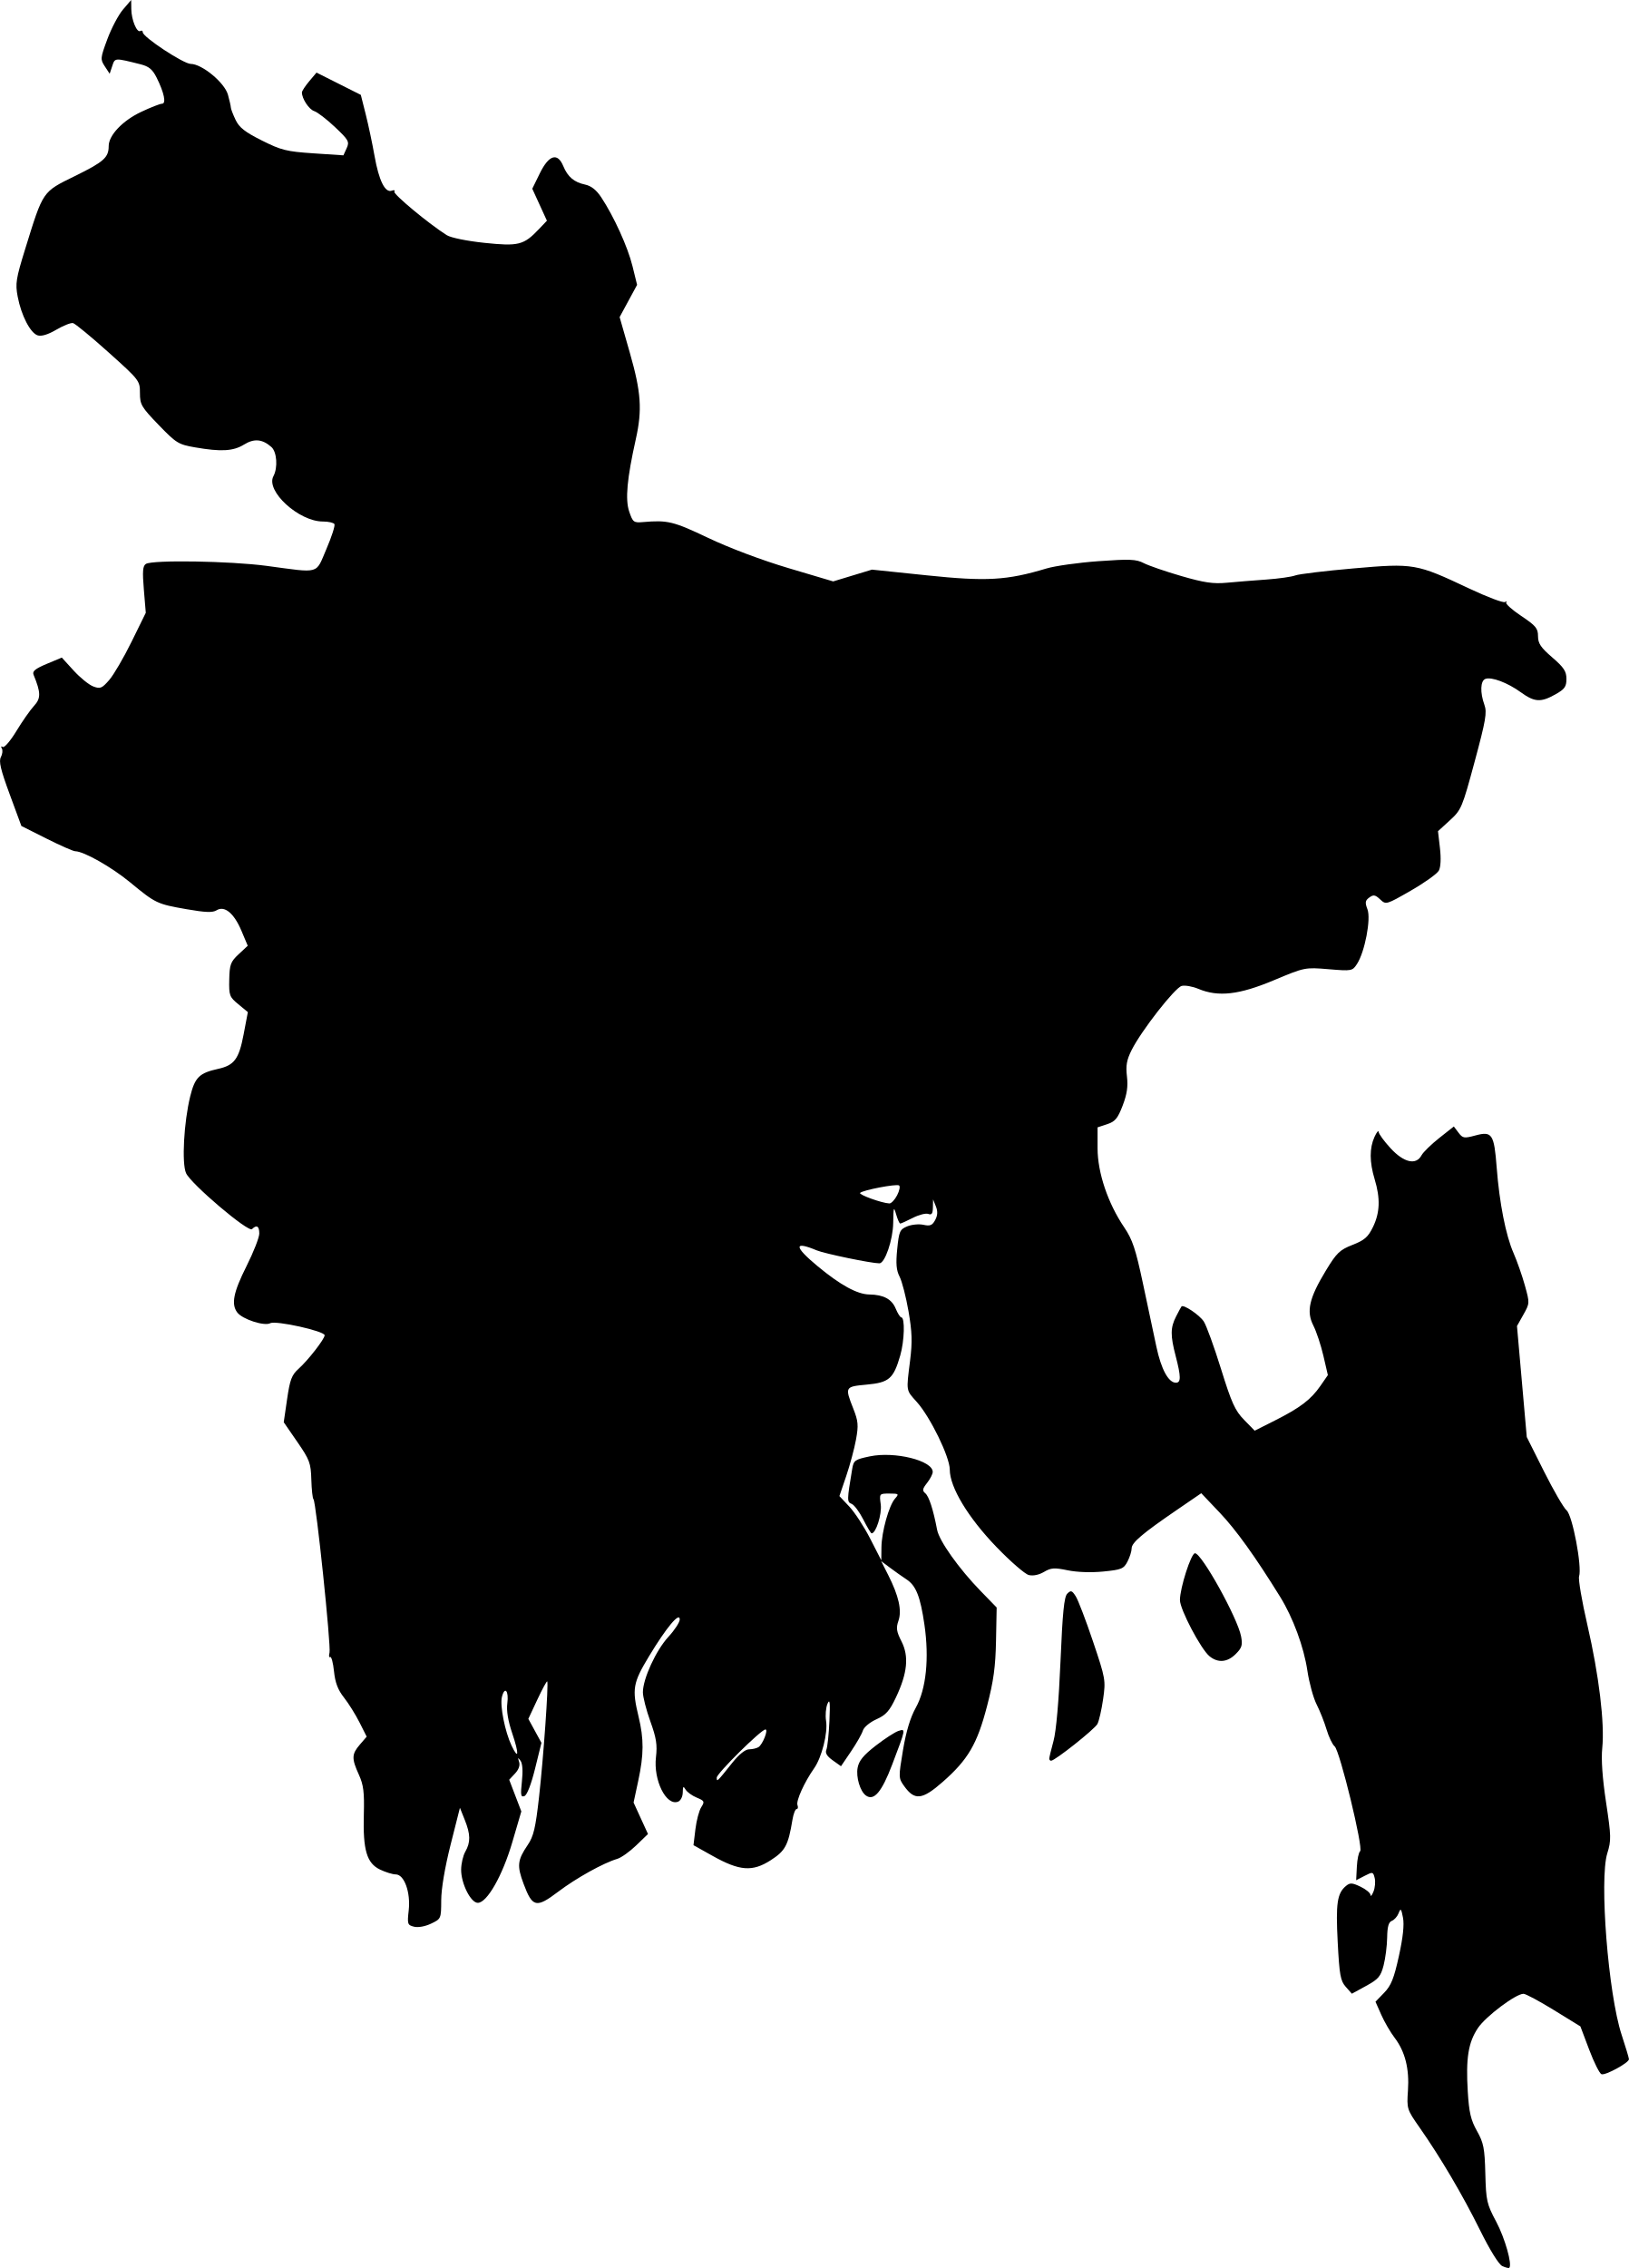
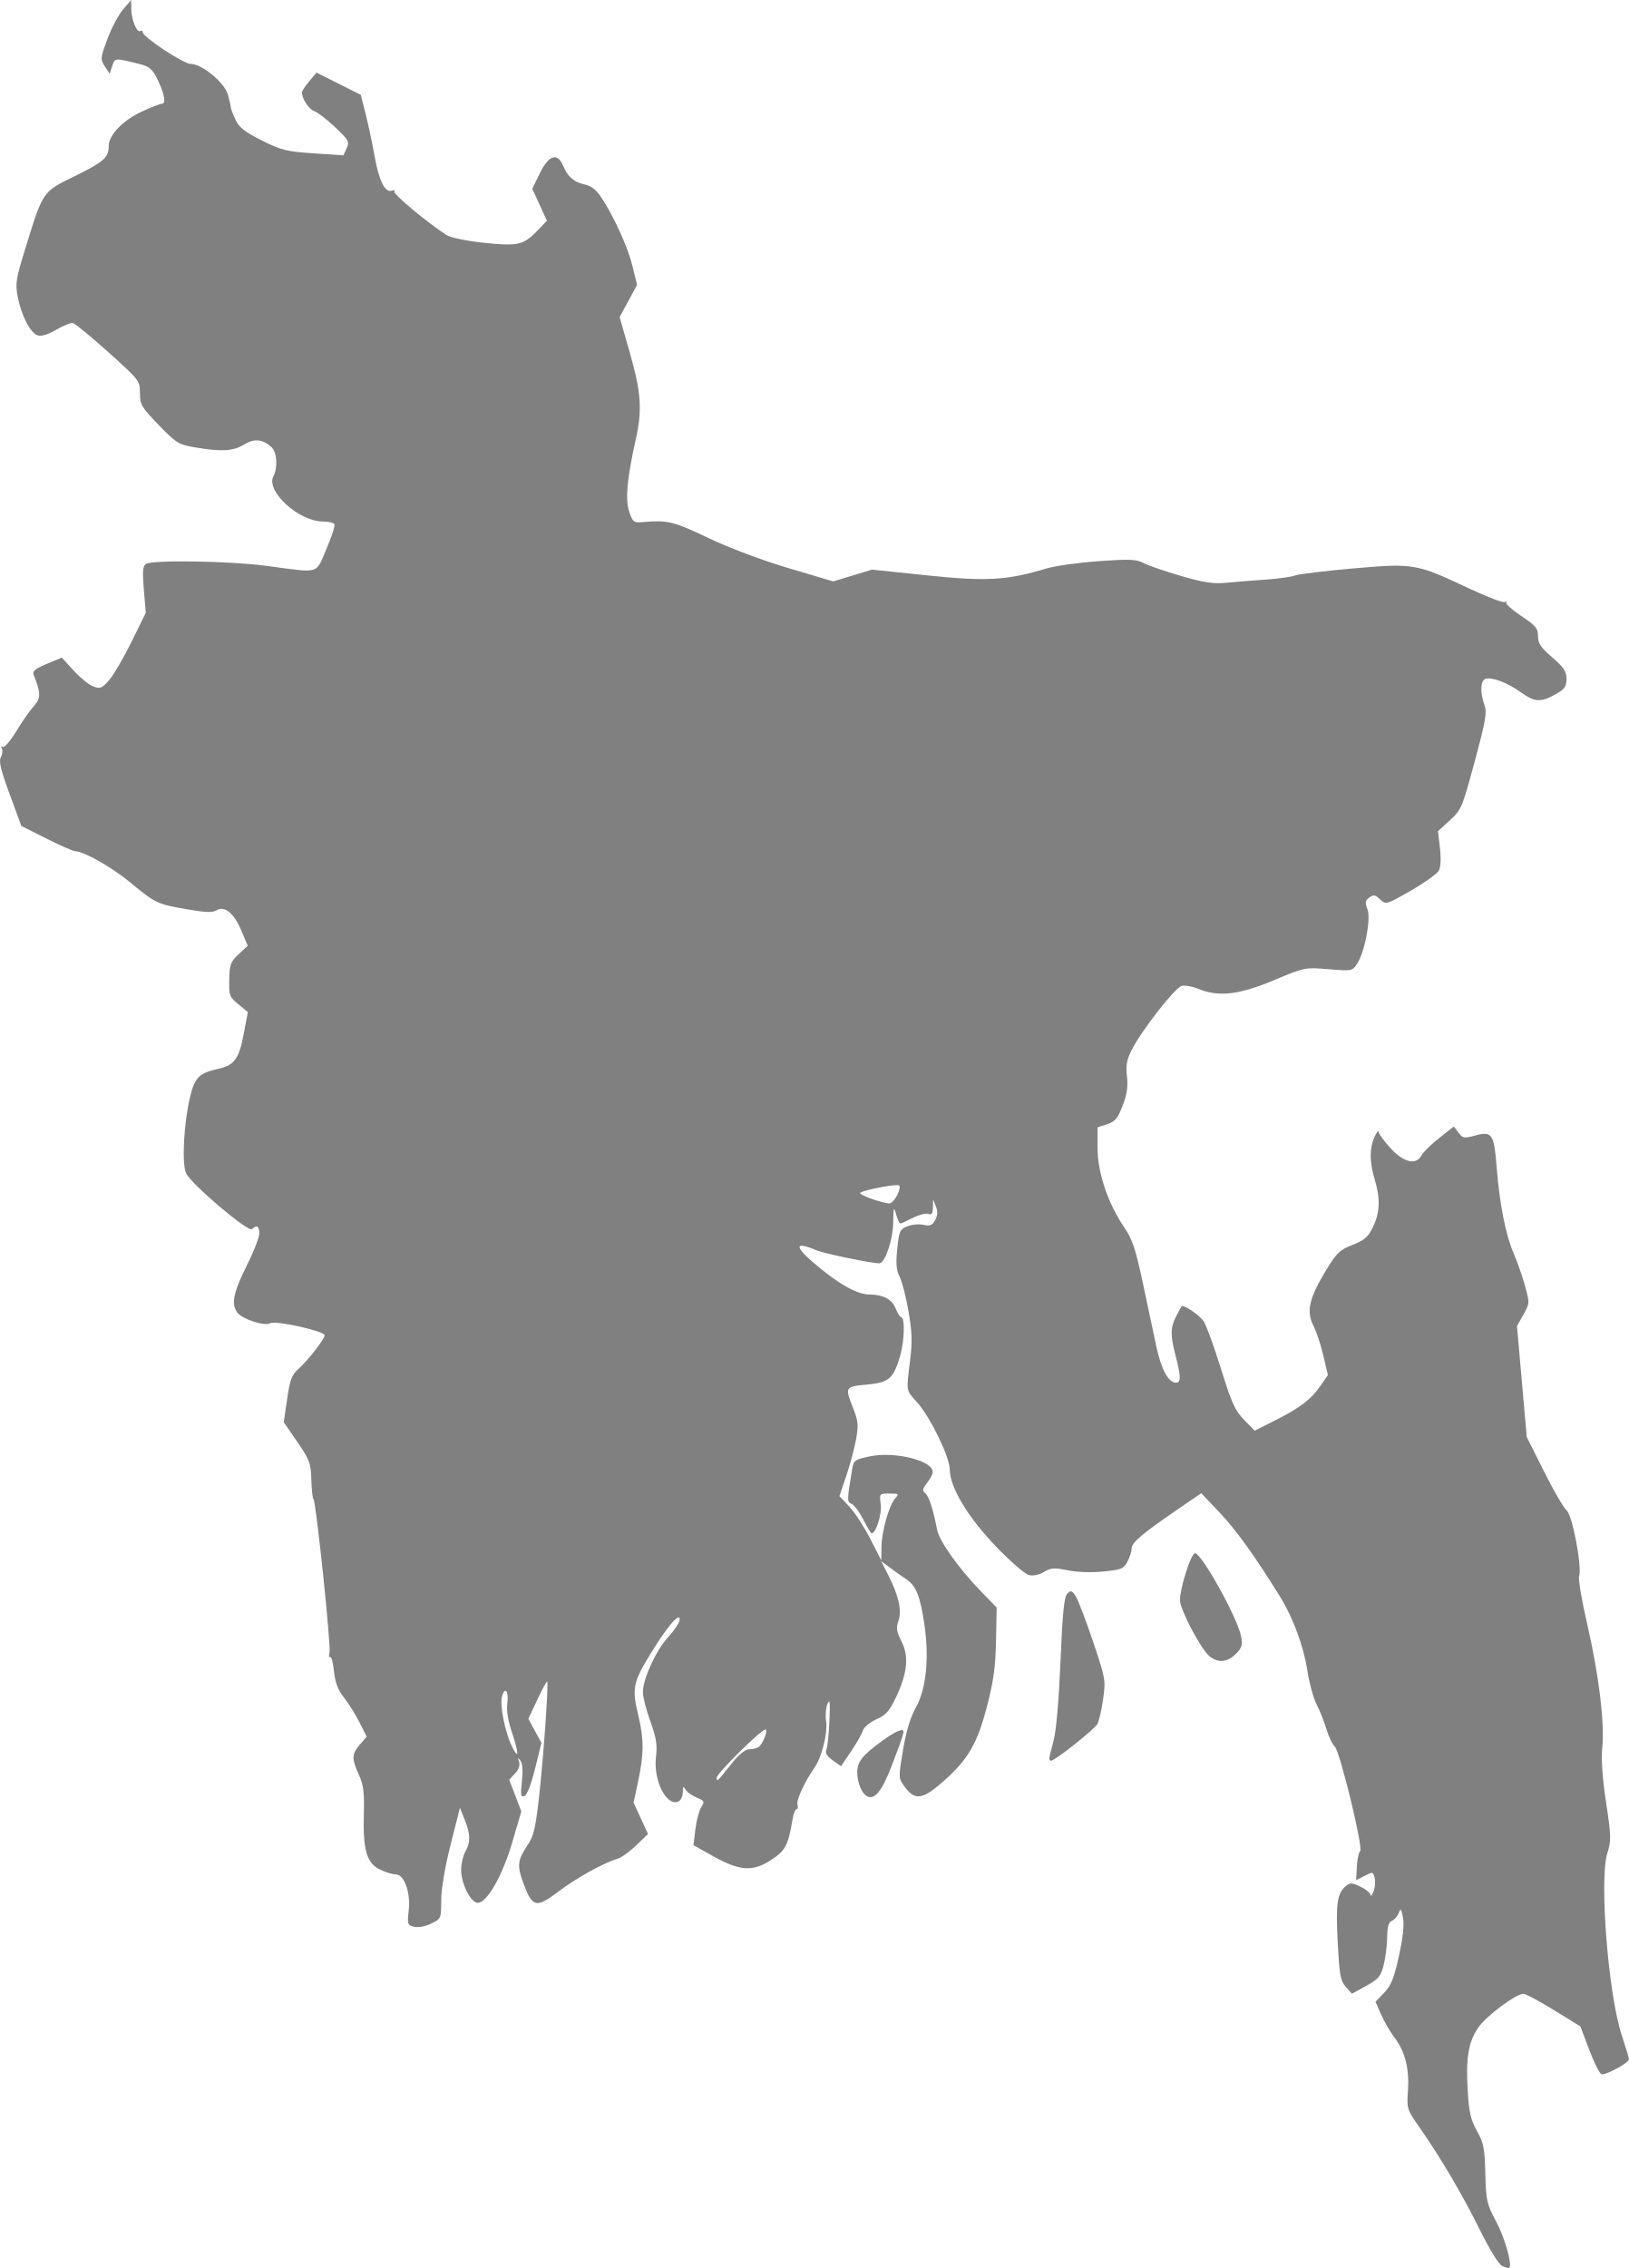
<svg xmlns="http://www.w3.org/2000/svg" viewBox="0 0 573.234 797.978">
  <g transform="translate(-85.195 -99.862)">
-     <path d="m613.88 897.17c-1.227-0.562-4.375-5.638-7.831-12.626-6.138-12.411-13.875-25.543-21.298-36.15-4.445-6.351-4.516-6.579-4.077-13 0.525-7.686-1.01-13.732-4.72-18.597-1.456-1.909-3.561-5.537-4.678-8.061l-2.03-4.589 3.046-3.144c2.464-2.543 3.457-5.015 5.198-12.933 1.441-6.555 1.915-11.015 1.435-13.5-0.624-3.231-0.821-3.438-1.52-1.6-0.442 1.161-1.516 2.384-2.387 2.719-1.153 0.442-1.606 2.046-1.664 5.889-0.044 2.905-0.607 7.306-1.25 9.781-1.018 3.916-1.818 4.855-6.17 7.237l-5 2.737-2.144-2.419c-1.87-2.111-2.233-4.119-2.84-15.737-0.714-13.654-0.191-17.182 2.928-19.771 1.408-1.169 2.163-1.128 5.104 0.275 1.899 0.905 3.481 2.216 3.515 2.912s0.508 0.152 1.052-1.21 0.73-3.506 0.414-4.764c-0.551-2.197-0.692-2.227-3.546-0.751l-2.972 1.537 0.245-4.773c0.135-2.625 0.653-5.068 1.152-5.429 1.234-0.892-7.149-35.384-8.966-36.892-0.789-0.655-2.066-3.316-2.838-5.914s-2.348-6.576-3.503-8.841-2.622-7.622-3.259-11.903c-1.235-8.302-5.048-18.64-9.572-25.949-8.784-14.192-15.514-23.565-21.269-29.623l-6.5-6.842-8.5 5.818c-12.278 8.403-16 11.568-16 13.602-2e-5 0.99-0.656 3.067-1.457 4.617-1.324 2.56-2.102 2.881-8.534 3.514-4.256 0.419-9.249 0.247-12.525-0.434-4.689-0.973-5.851-0.893-8.339 0.576-1.779 1.051-3.836 1.47-5.348 1.091-1.352-0.339-6.479-4.79-11.395-9.89-9.978-10.354-16.402-21.004-16.402-27.192 0-4.462-6.868-18.543-11.626-23.834-3.83-4.26-3.717-3.562-2.343-14.522 0.827-6.596 0.716-10.036-0.559-17.388-0.875-5.041-2.279-10.497-3.12-12.124-1.169-2.26-1.369-4.562-0.848-9.753 0.627-6.245 0.912-6.89 3.523-7.971 1.562-0.647 4.135-0.892 5.718-0.545 2.342 0.514 3.107 0.201 4.116-1.684 0.874-1.633 0.948-3.045 0.253-4.788l-0.987-2.472-0.063 2.857c-0.048 2.163-0.442 2.712-1.621 2.259-0.857-0.329-3.314 0.298-5.46 1.393s-4.132 1.991-4.414 1.991-0.934-1.462-1.45-3.25c-0.84-2.91-0.948-2.593-1.029 3.04-0.085 5.936-2.918 14.215-4.861 14.207-2.884-0.013-19.273-3.406-22.046-4.564-8.186-3.42-8.047-1.353 0.379 5.629 7.975 6.609 13.881 9.833 18.122 9.893 5 0.071 7.896 1.619 9.28 4.961 0.703 1.696 1.585 3.084 1.961 3.084 1.36 0 1.13 8.296-0.373 13.468-2.367 8.142-3.911 9.476-11.802 10.201-7.654 0.703-7.714 0.81-4.724 8.396 1.763 4.473 1.889 5.891 0.974 10.939-0.578 3.19-2.13 8.969-3.447 12.842l-2.395 7.042 3.472 3.682c1.91 2.025 5.227 7.113 7.371 11.306l3.899 7.625 0.05-4.569c0.06-5.5 2.649-14.762 4.802-17.182 1.451-1.631 1.315-1.75-2.002-1.75-3.551 0-3.558 0.01-3.045 3.837 0.455 3.393-1.685 10.163-3.214 10.163-0.252 0-1.569-2.194-2.928-4.875s-3.206-5.157-4.104-5.502c-1.665-0.639-1.656-1.185 0.209-12.323 0.498-2.974 0.935-3.284 6.184-4.386 8.759-1.838 22.148 1.471 22.148 5.474 0 0.738-0.894 2.478-1.986 3.866-1.65 2.098-1.756 2.715-0.625 3.654 1.295 1.075 2.798 5.723 4.151 12.839 0.749 3.94 7.682 13.689 15.325 21.548l5.635 5.795-0.227 11.705c-0.178 9.173-0.86 14.14-3.152 22.965-3.473 13.369-6.682 18.855-15.622 26.704-7.216 6.335-9.879 6.62-13.56 1.45-1.999-2.807-2.007-3.059-0.405-12.639 1.104-6.603 2.571-11.456 4.522-14.958 3.634-6.525 4.754-17.357 3.02-29.215-1.452-9.93-2.954-13.712-6.324-15.917-1.416-0.927-4.001-2.754-5.743-4.06l-3.168-2.375 2.479 4.892c3.731 7.363 4.88 12.49 3.614 16.122-0.884 2.535-0.7 3.773 1.079 7.26 2.673 5.239 2.088 11.144-1.95 19.681-2.275 4.81-3.51 6.194-6.894 7.72-2.312 1.043-4.399 2.785-4.751 3.967-0.345 1.159-2.22 4.455-4.165 7.324l-3.537 5.216-2.921-2.08c-2.037-1.45-2.71-2.575-2.224-3.716 0.383-0.9 0.866-5.462 1.074-10.137 0.294-6.627 0.144-7.955-0.683-6.027-0.583 1.36-0.808 4.06-0.499 6 0.675 4.242-1.503 12.862-4.227 16.727-3.41 4.84-6.396 11.437-5.835 12.897 0.296 0.772 0.16 1.403-0.302 1.403s-1.119 1.688-1.46 3.75c-1.496 9.063-2.522 10.968-7.693 14.286-6.395 4.104-10.899 3.764-20.376-1.535l-6.763-3.782 0.678-5.609c0.373-3.085 1.297-6.575 2.053-7.756 1.269-1.981 1.145-2.243-1.604-3.381-1.639-0.679-3.405-1.963-3.925-2.853-0.766-1.312-0.952-1.117-0.976 1.024-0.017 1.497-0.736 2.914-1.657 3.267-4.172 1.601-8.725-7.565-7.775-15.652 0.513-4.361 0.138-6.748-1.983-12.628-1.438-3.988-2.615-8.582-2.615-10.21 0-4.748 4.614-14.779 8.975-19.509 2.214-2.402 4.012-5.164 3.996-6.139-0.045-2.732-4.701 2.847-10.793 12.933-5.708 9.45-6.064 11.497-3.698 21.294 1.902 7.878 1.873 13.309-0.119 22.583l-1.639 7.629 2.535 5.538 2.535 5.538-4.146 3.999c-2.28 2.199-5.271 4.331-6.646 4.737-4.89 1.443-14.475 6.769-20.805 11.561-7.728 5.85-9.068 5.545-12.181-2.776-2.385-6.373-2.179-8.312 1.445-13.653 2.082-3.068 2.763-5.951 3.998-16.927 1.544-13.724 3.399-39.929 2.877-40.628-0.164-0.22-1.727 2.653-3.472 6.383l-3.174 6.782 2.305 4.219 2.305 4.219-2.243 9.077c-1.369 5.542-2.829 9.302-3.747 9.654-1.274 0.489-1.409-0.306-0.881-5.179 0.394-3.642 0.212-6.308-0.495-7.257-0.93-1.247-1.014-1.179-0.496 0.405 0.396 1.211-0.127 2.703-1.432 4.092l-2.054 2.187 2.134 5.577 2.134 5.577-3.175 10.831c-3.452 11.777-8.891 21.331-12.142 21.331-2.484 0-5.909-6.84-5.863-11.71 0.019-2.084 0.679-4.915 1.465-6.29 1.897-3.318 1.849-6.088-0.196-11.197l-1.696-4.238-3.278 12.967c-2.014 7.967-3.288 15.499-3.304 19.532-0.026 6.526-0.048 6.575-3.575 8.257-2.084 0.994-4.559 1.439-5.996 1.078-2.302-0.578-2.413-0.92-1.869-5.757 0.713-6.331-1.567-12.643-4.566-12.643-1.074 0-3.549-0.761-5.5-1.691-4.707-2.244-6.07-6.86-5.73-19.392 0.213-7.836-0.105-10.388-1.743-14-2.598-5.727-2.549-7.223 0.351-10.594l2.399-2.789-2.529-5.017c-1.391-2.759-3.852-6.697-5.469-8.75-2.141-2.719-3.094-5.225-3.507-9.224-0.312-3.02-0.913-5.277-1.336-5.016s-0.531-0.435-0.24-1.548c0.588-2.249-4.737-53.187-5.644-53.979-0.315-0.275-0.655-3.376-0.756-6.891-0.168-5.856-0.582-6.969-4.947-13.298l-4.763-6.908 1.183-8.118c1.004-6.888 1.619-8.509 4.06-10.702 3.361-3.018 9.15-10.467 9.15-11.773 0-1.472-17.183-5.283-19.128-4.242-2.096 1.122-9.828-1.397-11.622-3.786-2.196-2.925-1.363-7.097 3.25-16.283 2.475-4.928 4.5-10.094 4.5-11.48 0-2.631-0.927-3.193-2.564-1.556-1.261 1.261-21.478-15.89-23.199-19.681-1.569-3.456-0.78-17.993 1.47-27.076 1.649-6.658 3.195-8.177 9.794-9.624 5.686-1.247 7.332-3.457 8.965-12.029l1.514-7.947-3.34-2.753c-3.142-2.59-3.332-3.106-3.209-8.697 0.117-5.312 0.47-6.261 3.319-8.922l3.188-2.978-2.218-5.266c-2.607-6.188-5.955-8.948-8.743-7.208-1.393 0.87-3.917 0.777-10.593-0.388-10.386-1.813-10.861-2.039-19.889-9.484-6.478-5.342-16.261-10.878-19.263-10.902-0.698-5e-3 -5.249-2.008-10.112-4.45l-8.842-4.441-4.117-11.165c-3.193-8.659-3.887-11.595-3.092-13.08 0.564-1.053 0.71-2.425 0.324-3.049-0.398-0.644-0.258-0.86 0.325-0.5 0.564 0.349 2.725-2.17 4.802-5.596s4.87-7.416 6.208-8.866c2.46-2.668 2.43-4.648-0.165-10.96-0.502-1.221 0.59-2.119 4.641-3.815l5.298-2.219 4.151 4.552c2.283 2.504 5.388 5.023 6.9 5.598 2.469 0.939 3.043 0.71 5.618-2.237 1.577-1.805 5.123-7.869 7.878-13.476l5.01-10.193-0.68-8.154c-0.539-6.462-0.389-8.338 0.722-9.041 2.319-1.468 29.65-1.03 42.443 0.681 19.168 2.563 17.188 3.122 21.085-5.945 1.855-4.315 3.121-8.253 2.814-8.75s-2.13-0.904-4.049-0.904c-8.483 0-20.211-10.732-17.422-15.943 1.621-3.03 1.234-8.568-0.72-10.283-3.19-2.801-6.061-3.053-9.633-0.845-3.771 2.331-8.061 2.576-17.207 0.983-5.9-1.027-6.626-1.475-12.832-7.903-6.076-6.293-6.578-7.15-6.578-11.215 0-4.339-0.157-4.542-11.089-14.347-6.099-5.47-11.706-10.088-12.46-10.262s-3.4 0.874-5.88 2.327c-2.931 1.718-5.226 2.415-6.557 1.993-2.585-0.821-5.784-7.018-7.04-13.642-0.869-4.581-0.599-6.292 2.637-16.733 6.397-20.639 5.969-20.012 17.526-25.69 10.161-4.993 11.863-6.503 11.863-10.53 0-3.79 4.874-8.935 11.38-12.013 3.366-1.592 6.691-2.896 7.389-2.896 1.562-9.7e-4 0.755-3.887-1.912-9.212-1.434-2.864-2.716-3.926-5.608-4.65-9.261-2.317-9.018-2.331-9.993 0.593l-0.909 2.728-1.702-2.597c-1.631-2.489-1.593-2.889 0.893-9.598 1.427-3.85 3.897-8.523 5.487-10.383l2.893-3.382 0.041 3.203c0.048 3.795 1.976 8.455 3.187 7.707 0.47-0.29 0.854-0.083 0.854 0.461 0 1.655 14.337 11.107 16.866 11.118 3.965 0.018 11.924 6.596 13.099 10.824 0.563 2.028 1.026 4.068 1.03 4.535s0.745 2.407 1.648 4.311c1.289 2.716 3.282 4.283 9.25 7.274 6.841 3.429 8.67 3.884 18.159 4.522l10.552 0.709 1.137-2.495c1.048-2.3 0.727-2.884-4.104-7.453-2.883-2.726-6.162-5.249-7.287-5.606-1.85-0.587-4.349-4.369-4.349-6.581 0-0.482 1.156-2.25 2.569-3.929l2.569-3.053 7.795 3.919 7.795 3.919 1.718 6.807c0.945 3.744 2.346 10.359 3.114 14.7 1.532 8.66 3.735 13.092 6.066 12.197 0.813-0.312 1.221-0.153 0.908 0.354-0.514 0.832 12.293 11.455 18.465 15.317 1.433 0.896 7.079 2.045 13.224 2.691 11.987 1.26 13.831 0.799 19.136-4.782l2.86-3.009-2.576-5.627-2.576-5.627 2.675-5.453c3.162-6.448 6.215-7.385 8.228-2.525 1.58 3.814 3.796 5.694 7.686 6.52 2.132 0.453 3.966 1.894 5.652 4.442 4.494 6.791 9.357 17.484 11.017 24.225l1.629 6.615-3.073 5.673-3.073 5.673 3.596 12.566c3.973 13.886 4.401 20.063 2.103 30.358-3.109 13.928-3.777 21.233-2.33 25.5 1.27 3.746 1.577 3.981 4.84 3.699 8.7-0.753 10.688-0.27 22.984 5.577 7.437 3.537 18.871 7.838 28.229 10.62l15.729 4.675 6.826-2.073 6.826-2.073 19.445 2.025c20.895 2.176 28.026 1.764 41.945-2.422 3.025-0.91 11.274-2.068 18.33-2.574 11.06-0.793 13.26-0.698 15.945 0.691 1.713 0.886 7.64 2.925 13.17 4.531 8.074 2.345 11.237 2.81 16.055 2.36 3.3-0.308 9.545-0.812 13.878-1.12s8.929-0.96 10.213-1.448 10.494-1.6 20.466-2.47c21.297-1.859 22.069-1.725 40.681 7.054 6.324 2.983 12.008 5.133 12.63 4.777s0.819-0.299 0.437 0.126 1.98 2.559 5.25 4.743c5.173 3.455 5.946 4.382 5.946 7.138 4e-4 2.56 0.96 3.993 5 7.473 4.097 3.528 5 4.894 5 7.566 0 2.747-0.613 3.605-3.886 5.444-5.151 2.895-7.34 2.758-12.201-0.764-4.652-3.369-10.314-5.495-12.454-4.674-1.741 0.668-1.891 4.785-0.332 9.097 0.973 2.69 0.504 5.424-3.422 19.978-4.385 16.254-4.699 16.999-8.728 20.681l-4.179 3.82 0.688 5.927c0.425 3.662 0.277 6.694-0.388 7.936-0.591 1.105-5.017 4.272-9.835 7.038-8.71 5.001-8.771 5.018-10.824 3.09-1.731-1.626-2.347-1.733-3.811-0.662s-1.567 1.752-0.647 4.17c1.292 3.398-0.944 15.033-3.695 19.233-1.616 2.466-1.835 2.506-9.993 1.826-8.313-0.692-8.378-0.679-19.287 3.897-12.192 5.115-19.516 5.948-26.527 3.019-2.07-0.865-4.713-1.331-5.872-1.036-2.371 0.603-14.203 15.75-17.614 22.548-1.751 3.49-2.105 5.474-1.655 9.276 0.422 3.566 0.026 6.265-1.508 10.274-1.736 4.535-2.641 5.622-5.456 6.551l-3.375 1.114v7.359c0 8.582 3.63 19.344 9.393 27.849 2.887 4.26 4.006 7.612 6.56 19.637l4.75 22.353c1.687 7.93 4.249 12.647 6.869 12.647 1.817 0 1.8-2.148-0.073-9.339-1.912-7.341-1.888-9.998 0.127-13.961 0.895-1.76 1.753-3.346 1.907-3.524 0.701-0.81 6.339 2.981 7.84 5.272 0.919 1.403 3.645 8.903 6.058 16.666 3.728 11.997 4.947 14.69 8.122 17.941l3.735 3.825 7.101-3.576c8.911-4.487 12.677-7.349 16.02-12.173l2.637-3.806-1.58-6.814c-0.869-3.748-2.462-8.542-3.54-10.655-2.534-4.968-1.464-9.629 4.446-19.356 3.76-6.188 4.845-7.232 9.36-9 4.216-1.651 5.47-2.746 7.187-6.277 2.458-5.053 2.635-10.078 0.591-16.814-1.834-6.046-1.85-10.972-0.047-14.909 0.756-1.65 1.41-2.427 1.455-1.728s1.938 3.287 4.209 5.75c4.661 5.057 8.969 6.035 10.877 2.47 0.591-1.104 3.391-3.839 6.223-6.077l5.148-4.069 1.633 2.164c1.509 2 1.964 2.075 6.009 0.986 5.818-1.567 6.535-0.481 7.438 11.271 0.961 12.508 3.199 23.883 5.919 30.086 1.242 2.831 3.041 7.966 3.998 11.412 1.728 6.219 1.724 6.294-0.517 10.282l-2.258 4.017 1.722 19.523 1.722 19.523 6.069 12.107c3.338 6.659 6.914 12.822 7.947 13.695 2.067 1.749 5.485 19.81 4.397 23.238-0.327 1.031 0.989 8.732 2.925 17.113 4.07 17.617 6.119 34.586 5.226 43.294-0.408 3.979 0.056 10.579 1.341 19.086 1.807 11.963 1.842 13.399 0.432 17.931-2.851 9.163 0.331 49.534 5.029 63.804 1.426 4.333 2.594 8.225 2.594 8.649 0 1.257-8.319 5.789-9.672 5.269-0.685-0.263-2.633-4.155-4.329-8.648l-3.084-8.17-9.323-5.739c-5.128-3.156-9.946-5.737-10.707-5.735-2.7 6e-3 -13.271 7.941-16.007 12.014-3.425 5.1-4.314 10.633-3.598 22.392 0.448 7.352 1.066 10.003 3.233 13.859 2.347 4.176 2.712 6.038 2.945 15 0.248 9.566 0.498 10.668 3.836 16.937 3.074 5.772 5.732 15.19 4.577 16.217-0.204 0.181-1.294-0.094-2.423-0.611zm-271-177.06c2.369-2.969 4.59-4.756 5.921-4.765 1.171-8e-3 2.664-0.355 3.317-0.77 1.482-0.942 3.558-6.214 2.446-6.214-1.496 0-17.146 15.477-17.14 16.95 7e-3 1.62 0.028 1.6 5.456-5.2zm-77.418-10.377c-1.486-4.399-2.078-7.987-1.738-10.524 0.595-4.434-0.907-6.239-1.899-2.284-0.756 3.011 1.084 12.272 3.406 17.141 2.531 5.308 2.662 2.861 0.231-4.334zm135.44-189.32c0.837-1.619 1.14-3.179 0.674-3.467-0.985-0.608-12.705 1.638-13.692 2.624-0.616 0.616 7.518 3.56 10.271 3.717 0.673 0.038 1.909-1.255 2.746-2.874zm-10.991 211.18c-2.025-1.458-3.524-6.48-2.91-9.752 0.468-2.494 2.041-4.412 6.381-7.783 3.168-2.46 6.77-4.794 8.004-5.185 2.61-0.828 2.616-0.864-2.233 11.877-3.68 9.667-6.416 12.877-9.241 10.843zm64.532-12.985c7e-3 -0.412 0.686-3.225 1.509-6.25 0.928-3.408 1.857-14.027 2.443-27.919 0.728-17.256 1.279-22.752 2.392-23.866 1.262-1.262 1.641-1.144 2.969 0.919 0.837 1.301 3.569 8.441 6.069 15.866 4.425 13.139 4.521 13.683 3.569 20.329-0.538 3.756-1.441 7.696-2.008 8.755-0.993 1.856-14.946 12.916-16.294 12.916-0.364 0-0.656-0.338-0.649-0.75zm56.381-36.022c-3.029-2.484-10.393-16.473-10.393-19.743 0-4.247 3.93-16.485 5.295-16.485 2.361 0 15.018 22.818 16.224 29.25 0.578 3.08 0.29 4.032-1.873 6.195-2.96 2.96-6.259 3.239-9.253 0.783z" />
+     <path fill="#808080" d="m613.88 897.17c-1.227-0.562-4.375-5.638-7.831-12.626-6.138-12.411-13.875-25.543-21.298-36.15-4.445-6.351-4.516-6.579-4.077-13 0.525-7.686-1.01-13.732-4.72-18.597-1.456-1.909-3.561-5.537-4.678-8.061l-2.03-4.589 3.046-3.144c2.464-2.543 3.457-5.015 5.198-12.933 1.441-6.555 1.915-11.015 1.435-13.5-0.624-3.231-0.821-3.438-1.52-1.6-0.442 1.161-1.516 2.384-2.387 2.719-1.153 0.442-1.606 2.046-1.664 5.889-0.044 2.905-0.607 7.306-1.25 9.781-1.018 3.916-1.818 4.855-6.17 7.237l-5 2.737-2.144-2.419c-1.87-2.111-2.233-4.119-2.84-15.737-0.714-13.654-0.191-17.182 2.928-19.771 1.408-1.169 2.163-1.128 5.104 0.275 1.899 0.905 3.481 2.216 3.515 2.912s0.508 0.152 1.052-1.21 0.73-3.506 0.414-4.764c-0.551-2.197-0.692-2.227-3.546-0.751l-2.972 1.537 0.245-4.773c0.135-2.625 0.653-5.068 1.152-5.429 1.234-0.892-7.149-35.384-8.966-36.892-0.789-0.655-2.066-3.316-2.838-5.914s-2.348-6.576-3.503-8.841-2.622-7.622-3.259-11.903c-1.235-8.302-5.048-18.64-9.572-25.949-8.784-14.192-15.514-23.565-21.269-29.623l-6.5-6.842-8.5 5.818c-12.278 8.403-16 11.568-16 13.602-2e-5 0.99-0.656 3.067-1.457 4.617-1.324 2.56-2.102 2.881-8.534 3.514-4.256 0.419-9.249 0.247-12.525-0.434-4.689-0.973-5.851-0.893-8.339 0.576-1.779 1.051-3.836 1.47-5.348 1.091-1.352-0.339-6.479-4.79-11.395-9.89-9.978-10.354-16.402-21.004-16.402-27.192 0-4.462-6.868-18.543-11.626-23.834-3.83-4.26-3.717-3.562-2.343-14.522 0.827-6.596 0.716-10.036-0.559-17.388-0.875-5.041-2.279-10.497-3.12-12.124-1.169-2.26-1.369-4.562-0.848-9.753 0.627-6.245 0.912-6.89 3.523-7.971 1.562-0.647 4.135-0.892 5.718-0.545 2.342 0.514 3.107 0.201 4.116-1.684 0.874-1.633 0.948-3.045 0.253-4.788l-0.987-2.472-0.063 2.857c-0.048 2.163-0.442 2.712-1.621 2.259-0.857-0.329-3.314 0.298-5.46 1.393s-4.132 1.991-4.414 1.991-0.934-1.462-1.45-3.25c-0.84-2.91-0.948-2.593-1.029 3.04-0.085 5.936-2.918 14.215-4.861 14.207-2.884-0.013-19.273-3.406-22.046-4.564-8.186-3.42-8.047-1.353 0.379 5.629 7.975 6.609 13.881 9.833 18.122 9.893 5 0.071 7.896 1.619 9.28 4.961 0.703 1.696 1.585 3.084 1.961 3.084 1.36 0 1.13 8.296-0.373 13.468-2.367 8.142-3.911 9.476-11.802 10.201-7.654 0.703-7.714 0.81-4.724 8.396 1.763 4.473 1.889 5.891 0.974 10.939-0.578 3.19-2.13 8.969-3.447 12.842l-2.395 7.042 3.472 3.682c1.91 2.025 5.227 7.113 7.371 11.306l3.899 7.625 0.05-4.569c0.06-5.5 2.649-14.762 4.802-17.182 1.451-1.631 1.315-1.75-2.002-1.75-3.551 0-3.558 0.01-3.045 3.837 0.455 3.393-1.685 10.163-3.214 10.163-0.252 0-1.569-2.194-2.928-4.875s-3.206-5.157-4.104-5.502c-1.665-0.639-1.656-1.185 0.209-12.323 0.498-2.974 0.935-3.284 6.184-4.386 8.759-1.838 22.148 1.471 22.148 5.474 0 0.738-0.894 2.478-1.986 3.866-1.65 2.098-1.756 2.715-0.625 3.654 1.295 1.075 2.798 5.723 4.151 12.839 0.749 3.94 7.682 13.689 15.325 21.548l5.635 5.795-0.227 11.705c-0.178 9.173-0.86 14.14-3.152 22.965-3.473 13.369-6.682 18.855-15.622 26.704-7.216 6.335-9.879 6.62-13.56 1.45-1.999-2.807-2.007-3.059-0.405-12.639 1.104-6.603 2.571-11.456 4.522-14.958 3.634-6.525 4.754-17.357 3.02-29.215-1.452-9.93-2.954-13.712-6.324-15.917-1.416-0.927-4.001-2.754-5.743-4.06l-3.168-2.375 2.479 4.892c3.731 7.363 4.88 12.49 3.614 16.122-0.884 2.535-0.7 3.773 1.079 7.26 2.673 5.239 2.088 11.144-1.95 19.681-2.275 4.81-3.51 6.194-6.894 7.72-2.312 1.043-4.399 2.785-4.751 3.967-0.345 1.159-2.22 4.455-4.165 7.324l-3.537 5.216-2.921-2.08c-2.037-1.45-2.71-2.575-2.224-3.716 0.383-0.9 0.866-5.462 1.074-10.137 0.294-6.627 0.144-7.955-0.683-6.027-0.583 1.36-0.808 4.06-0.499 6 0.675 4.242-1.503 12.862-4.227 16.727-3.41 4.84-6.396 11.437-5.835 12.897 0.296 0.772 0.16 1.403-0.302 1.403s-1.119 1.688-1.46 3.75c-1.496 9.063-2.522 10.968-7.693 14.286-6.395 4.104-10.899 3.764-20.376-1.535l-6.763-3.782 0.678-5.609c0.373-3.085 1.297-6.575 2.053-7.756 1.269-1.981 1.145-2.243-1.604-3.381-1.639-0.679-3.405-1.963-3.925-2.853-0.766-1.312-0.952-1.117-0.976 1.024-0.017 1.497-0.736 2.914-1.657 3.267-4.172 1.601-8.725-7.565-7.775-15.652 0.513-4.361 0.138-6.748-1.983-12.628-1.438-3.988-2.615-8.582-2.615-10.21 0-4.748 4.614-14.779 8.975-19.509 2.214-2.402 4.012-5.164 3.996-6.139-0.045-2.732-4.701 2.847-10.793 12.933-5.708 9.45-6.064 11.497-3.698 21.294 1.902 7.878 1.873 13.309-0.119 22.583l-1.639 7.629 2.535 5.538 2.535 5.538-4.146 3.999c-2.28 2.199-5.271 4.331-6.646 4.737-4.89 1.443-14.475 6.769-20.805 11.561-7.728 5.85-9.068 5.545-12.181-2.776-2.385-6.373-2.179-8.312 1.445-13.653 2.082-3.068 2.763-5.951 3.998-16.927 1.544-13.724 3.399-39.929 2.877-40.628-0.164-0.22-1.727 2.653-3.472 6.383l-3.174 6.782 2.305 4.219 2.305 4.219-2.243 9.077c-1.369 5.542-2.829 9.302-3.747 9.654-1.274 0.489-1.409-0.306-0.881-5.179 0.394-3.642 0.212-6.308-0.495-7.257-0.93-1.247-1.014-1.179-0.496 0.405 0.396 1.211-0.127 2.703-1.432 4.092l-2.054 2.187 2.134 5.577 2.134 5.577-3.175 10.831c-3.452 11.777-8.891 21.331-12.142 21.331-2.484 0-5.909-6.84-5.863-11.71 0.019-2.084 0.679-4.915 1.465-6.29 1.897-3.318 1.849-6.088-0.196-11.197l-1.696-4.238-3.278 12.967c-2.014 7.967-3.288 15.499-3.304 19.532-0.026 6.526-0.048 6.575-3.575 8.257-2.084 0.994-4.559 1.439-5.996 1.078-2.302-0.578-2.413-0.92-1.869-5.757 0.713-6.331-1.567-12.643-4.566-12.643-1.074 0-3.549-0.761-5.5-1.691-4.707-2.244-6.07-6.86-5.73-19.392 0.213-7.836-0.105-10.388-1.743-14-2.598-5.727-2.549-7.223 0.351-10.594l2.399-2.789-2.529-5.017c-1.391-2.759-3.852-6.697-5.469-8.75-2.141-2.719-3.094-5.225-3.507-9.224-0.312-3.02-0.913-5.277-1.336-5.016s-0.531-0.435-0.24-1.548c0.588-2.249-4.737-53.187-5.644-53.979-0.315-0.275-0.655-3.376-0.756-6.891-0.168-5.856-0.582-6.969-4.947-13.298l-4.763-6.908 1.183-8.118c1.004-6.888 1.619-8.509 4.06-10.702 3.361-3.018 9.15-10.467 9.15-11.773 0-1.472-17.183-5.283-19.128-4.242-2.096 1.122-9.828-1.397-11.622-3.786-2.196-2.925-1.363-7.097 3.25-16.283 2.475-4.928 4.5-10.094 4.5-11.48 0-2.631-0.927-3.193-2.564-1.556-1.261 1.261-21.478-15.89-23.199-19.681-1.569-3.456-0.78-17.993 1.47-27.076 1.649-6.658 3.195-8.177 9.794-9.624 5.686-1.247 7.332-3.457 8.965-12.029l1.514-7.947-3.34-2.753c-3.142-2.59-3.332-3.106-3.209-8.697 0.117-5.312 0.47-6.261 3.319-8.922l3.188-2.978-2.218-5.266c-2.607-6.188-5.955-8.948-8.743-7.208-1.393 0.87-3.917 0.777-10.593-0.388-10.386-1.813-10.861-2.039-19.889-9.484-6.478-5.342-16.261-10.878-19.263-10.902-0.698-5e-3 -5.249-2.008-10.112-4.45l-8.842-4.441-4.117-11.165c-3.193-8.659-3.887-11.595-3.092-13.08 0.564-1.053 0.71-2.425 0.324-3.049-0.398-0.644-0.258-0.86 0.325-0.5 0.564 0.349 2.725-2.17 4.802-5.596s4.87-7.416 6.208-8.866c2.46-2.668 2.43-4.648-0.165-10.96-0.502-1.221 0.59-2.119 4.641-3.815l5.298-2.219 4.151 4.552c2.283 2.504 5.388 5.023 6.9 5.598 2.469 0.939 3.043 0.71 5.618-2.237 1.577-1.805 5.123-7.869 7.878-13.476l5.01-10.193-0.68-8.154c-0.539-6.462-0.389-8.338 0.722-9.041 2.319-1.468 29.65-1.03 42.443 0.681 19.168 2.563 17.188 3.122 21.085-5.945 1.855-4.315 3.121-8.253 2.814-8.75s-2.13-0.904-4.049-0.904c-8.483 0-20.211-10.732-17.422-15.943 1.621-3.03 1.234-8.568-0.72-10.283-3.19-2.801-6.061-3.053-9.633-0.845-3.771 2.331-8.061 2.576-17.207 0.983-5.9-1.027-6.626-1.475-12.832-7.903-6.076-6.293-6.578-7.15-6.578-11.215 0-4.339-0.157-4.542-11.089-14.347-6.099-5.47-11.706-10.088-12.46-10.262s-3.4 0.874-5.88 2.327c-2.931 1.718-5.226 2.415-6.557 1.993-2.585-0.821-5.784-7.018-7.04-13.642-0.869-4.581-0.599-6.292 2.637-16.733 6.397-20.639 5.969-20.012 17.526-25.69 10.161-4.993 11.863-6.503 11.863-10.53 0-3.79 4.874-8.935 11.38-12.013 3.366-1.592 6.691-2.896 7.389-2.896 1.562-9.7e-4 0.755-3.887-1.912-9.212-1.434-2.864-2.716-3.926-5.608-4.65-9.261-2.317-9.018-2.331-9.993 0.593l-0.909 2.728-1.702-2.597c-1.631-2.489-1.593-2.889 0.893-9.598 1.427-3.85 3.897-8.523 5.487-10.383l2.893-3.382 0.041 3.203c0.048 3.795 1.976 8.455 3.187 7.707 0.47-0.29 0.854-0.083 0.854 0.461 0 1.655 14.337 11.107 16.866 11.118 3.965 0.018 11.924 6.596 13.099 10.824 0.563 2.028 1.026 4.068 1.03 4.535s0.745 2.407 1.648 4.311c1.289 2.716 3.282 4.283 9.25 7.274 6.841 3.429 8.67 3.884 18.159 4.522l10.552 0.709 1.137-2.495c1.048-2.3 0.727-2.884-4.104-7.453-2.883-2.726-6.162-5.249-7.287-5.606-1.85-0.587-4.349-4.369-4.349-6.581 0-0.482 1.156-2.25 2.569-3.929l2.569-3.053 7.795 3.919 7.795 3.919 1.718 6.807c0.945 3.744 2.346 10.359 3.114 14.7 1.532 8.66 3.735 13.092 6.066 12.197 0.813-0.312 1.221-0.153 0.908 0.354-0.514 0.832 12.293 11.455 18.465 15.317 1.433 0.896 7.079 2.045 13.224 2.691 11.987 1.26 13.831 0.799 19.136-4.782l2.86-3.009-2.576-5.627-2.576-5.627 2.675-5.453c3.162-6.448 6.215-7.385 8.228-2.525 1.58 3.814 3.796 5.694 7.686 6.52 2.132 0.453 3.966 1.894 5.652 4.442 4.494 6.791 9.357 17.484 11.017 24.225l1.629 6.615-3.073 5.673-3.073 5.673 3.596 12.566c3.973 13.886 4.401 20.063 2.103 30.358-3.109 13.928-3.777 21.233-2.33 25.5 1.27 3.746 1.577 3.981 4.84 3.699 8.7-0.753 10.688-0.27 22.984 5.577 7.437 3.537 18.871 7.838 28.229 10.62l15.729 4.675 6.826-2.073 6.826-2.073 19.445 2.025c20.895 2.176 28.026 1.764 41.945-2.422 3.025-0.91 11.274-2.068 18.33-2.574 11.06-0.793 13.26-0.698 15.945 0.691 1.713 0.886 7.64 2.925 13.17 4.531 8.074 2.345 11.237 2.81 16.055 2.36 3.3-0.308 9.545-0.812 13.878-1.12s8.929-0.96 10.213-1.448 10.494-1.6 20.466-2.47c21.297-1.859 22.069-1.725 40.681 7.054 6.324 2.983 12.008 5.133 12.63 4.777s0.819-0.299 0.437 0.126 1.98 2.559 5.25 4.743c5.173 3.455 5.946 4.382 5.946 7.138 4e-4 2.56 0.96 3.993 5 7.473 4.097 3.528 5 4.894 5 7.566 0 2.747-0.613 3.605-3.886 5.444-5.151 2.895-7.34 2.758-12.201-0.764-4.652-3.369-10.314-5.495-12.454-4.674-1.741 0.668-1.891 4.785-0.332 9.097 0.973 2.69 0.504 5.424-3.422 19.978-4.385 16.254-4.699 16.999-8.728 20.681l-4.179 3.82 0.688 5.927c0.425 3.662 0.277 6.694-0.388 7.936-0.591 1.105-5.017 4.272-9.835 7.038-8.71 5.001-8.771 5.018-10.824 3.09-1.731-1.626-2.347-1.733-3.811-0.662s-1.567 1.752-0.647 4.17c1.292 3.398-0.944 15.033-3.695 19.233-1.616 2.466-1.835 2.506-9.993 1.826-8.313-0.692-8.378-0.679-19.287 3.897-12.192 5.115-19.516 5.948-26.527 3.019-2.07-0.865-4.713-1.331-5.872-1.036-2.371 0.603-14.203 15.75-17.614 22.548-1.751 3.49-2.105 5.474-1.655 9.276 0.422 3.566 0.026 6.265-1.508 10.274-1.736 4.535-2.641 5.622-5.456 6.551l-3.375 1.114v7.359c0 8.582 3.63 19.344 9.393 27.849 2.887 4.26 4.006 7.612 6.56 19.637l4.75 22.353c1.687 7.93 4.249 12.647 6.869 12.647 1.817 0 1.8-2.148-0.073-9.339-1.912-7.341-1.888-9.998 0.127-13.961 0.895-1.76 1.753-3.346 1.907-3.524 0.701-0.81 6.339 2.981 7.84 5.272 0.919 1.403 3.645 8.903 6.058 16.666 3.728 11.997 4.947 14.69 8.122 17.941l3.735 3.825 7.101-3.576c8.911-4.487 12.677-7.349 16.02-12.173l2.637-3.806-1.58-6.814c-0.869-3.748-2.462-8.542-3.54-10.655-2.534-4.968-1.464-9.629 4.446-19.356 3.76-6.188 4.845-7.232 9.36-9 4.216-1.651 5.47-2.746 7.187-6.277 2.458-5.053 2.635-10.078 0.591-16.814-1.834-6.046-1.85-10.972-0.047-14.909 0.756-1.65 1.41-2.427 1.455-1.728s1.938 3.287 4.209 5.75c4.661 5.057 8.969 6.035 10.877 2.47 0.591-1.104 3.391-3.839 6.223-6.077l5.148-4.069 1.633 2.164c1.509 2 1.964 2.075 6.009 0.986 5.818-1.567 6.535-0.481 7.438 11.271 0.961 12.508 3.199 23.883 5.919 30.086 1.242 2.831 3.041 7.966 3.998 11.412 1.728 6.219 1.724 6.294-0.517 10.282l-2.258 4.017 1.722 19.523 1.722 19.523 6.069 12.107c3.338 6.659 6.914 12.822 7.947 13.695 2.067 1.749 5.485 19.81 4.397 23.238-0.327 1.031 0.989 8.732 2.925 17.113 4.07 17.617 6.119 34.586 5.226 43.294-0.408 3.979 0.056 10.579 1.341 19.086 1.807 11.963 1.842 13.399 0.432 17.931-2.851 9.163 0.331 49.534 5.029 63.804 1.426 4.333 2.594 8.225 2.594 8.649 0 1.257-8.319 5.789-9.672 5.269-0.685-0.263-2.633-4.155-4.329-8.648l-3.084-8.17-9.323-5.739c-5.128-3.156-9.946-5.737-10.707-5.735-2.7 6e-3 -13.271 7.941-16.007 12.014-3.425 5.1-4.314 10.633-3.598 22.392 0.448 7.352 1.066 10.003 3.233 13.859 2.347 4.176 2.712 6.038 2.945 15 0.248 9.566 0.498 10.668 3.836 16.937 3.074 5.772 5.732 15.19 4.577 16.217-0.204 0.181-1.294-0.094-2.423-0.611zm-271-177.06c2.369-2.969 4.59-4.756 5.921-4.765 1.171-8e-3 2.664-0.355 3.317-0.77 1.482-0.942 3.558-6.214 2.446-6.214-1.496 0-17.146 15.477-17.14 16.95 7e-3 1.62 0.028 1.6 5.456-5.2zm-77.418-10.377c-1.486-4.399-2.078-7.987-1.738-10.524 0.595-4.434-0.907-6.239-1.899-2.284-0.756 3.011 1.084 12.272 3.406 17.141 2.531 5.308 2.662 2.861 0.231-4.334zm135.44-189.32c0.837-1.619 1.14-3.179 0.674-3.467-0.985-0.608-12.705 1.638-13.692 2.624-0.616 0.616 7.518 3.56 10.271 3.717 0.673 0.038 1.909-1.255 2.746-2.874zm-10.991 211.18c-2.025-1.458-3.524-6.48-2.91-9.752 0.468-2.494 2.041-4.412 6.381-7.783 3.168-2.46 6.77-4.794 8.004-5.185 2.61-0.828 2.616-0.864-2.233 11.877-3.68 9.667-6.416 12.877-9.241 10.843zm64.532-12.985c7e-3 -0.412 0.686-3.225 1.509-6.25 0.928-3.408 1.857-14.027 2.443-27.919 0.728-17.256 1.279-22.752 2.392-23.866 1.262-1.262 1.641-1.144 2.969 0.919 0.837 1.301 3.569 8.441 6.069 15.866 4.425 13.139 4.521 13.683 3.569 20.329-0.538 3.756-1.441 7.696-2.008 8.755-0.993 1.856-14.946 12.916-16.294 12.916-0.364 0-0.656-0.338-0.649-0.75zm56.381-36.022c-3.029-2.484-10.393-16.473-10.393-19.743 0-4.247 3.93-16.485 5.295-16.485 2.361 0 15.018 22.818 16.224 29.25 0.578 3.08 0.29 4.032-1.873 6.195-2.96 2.96-6.259 3.239-9.253 0.783z" />
  </g>
</svg>
